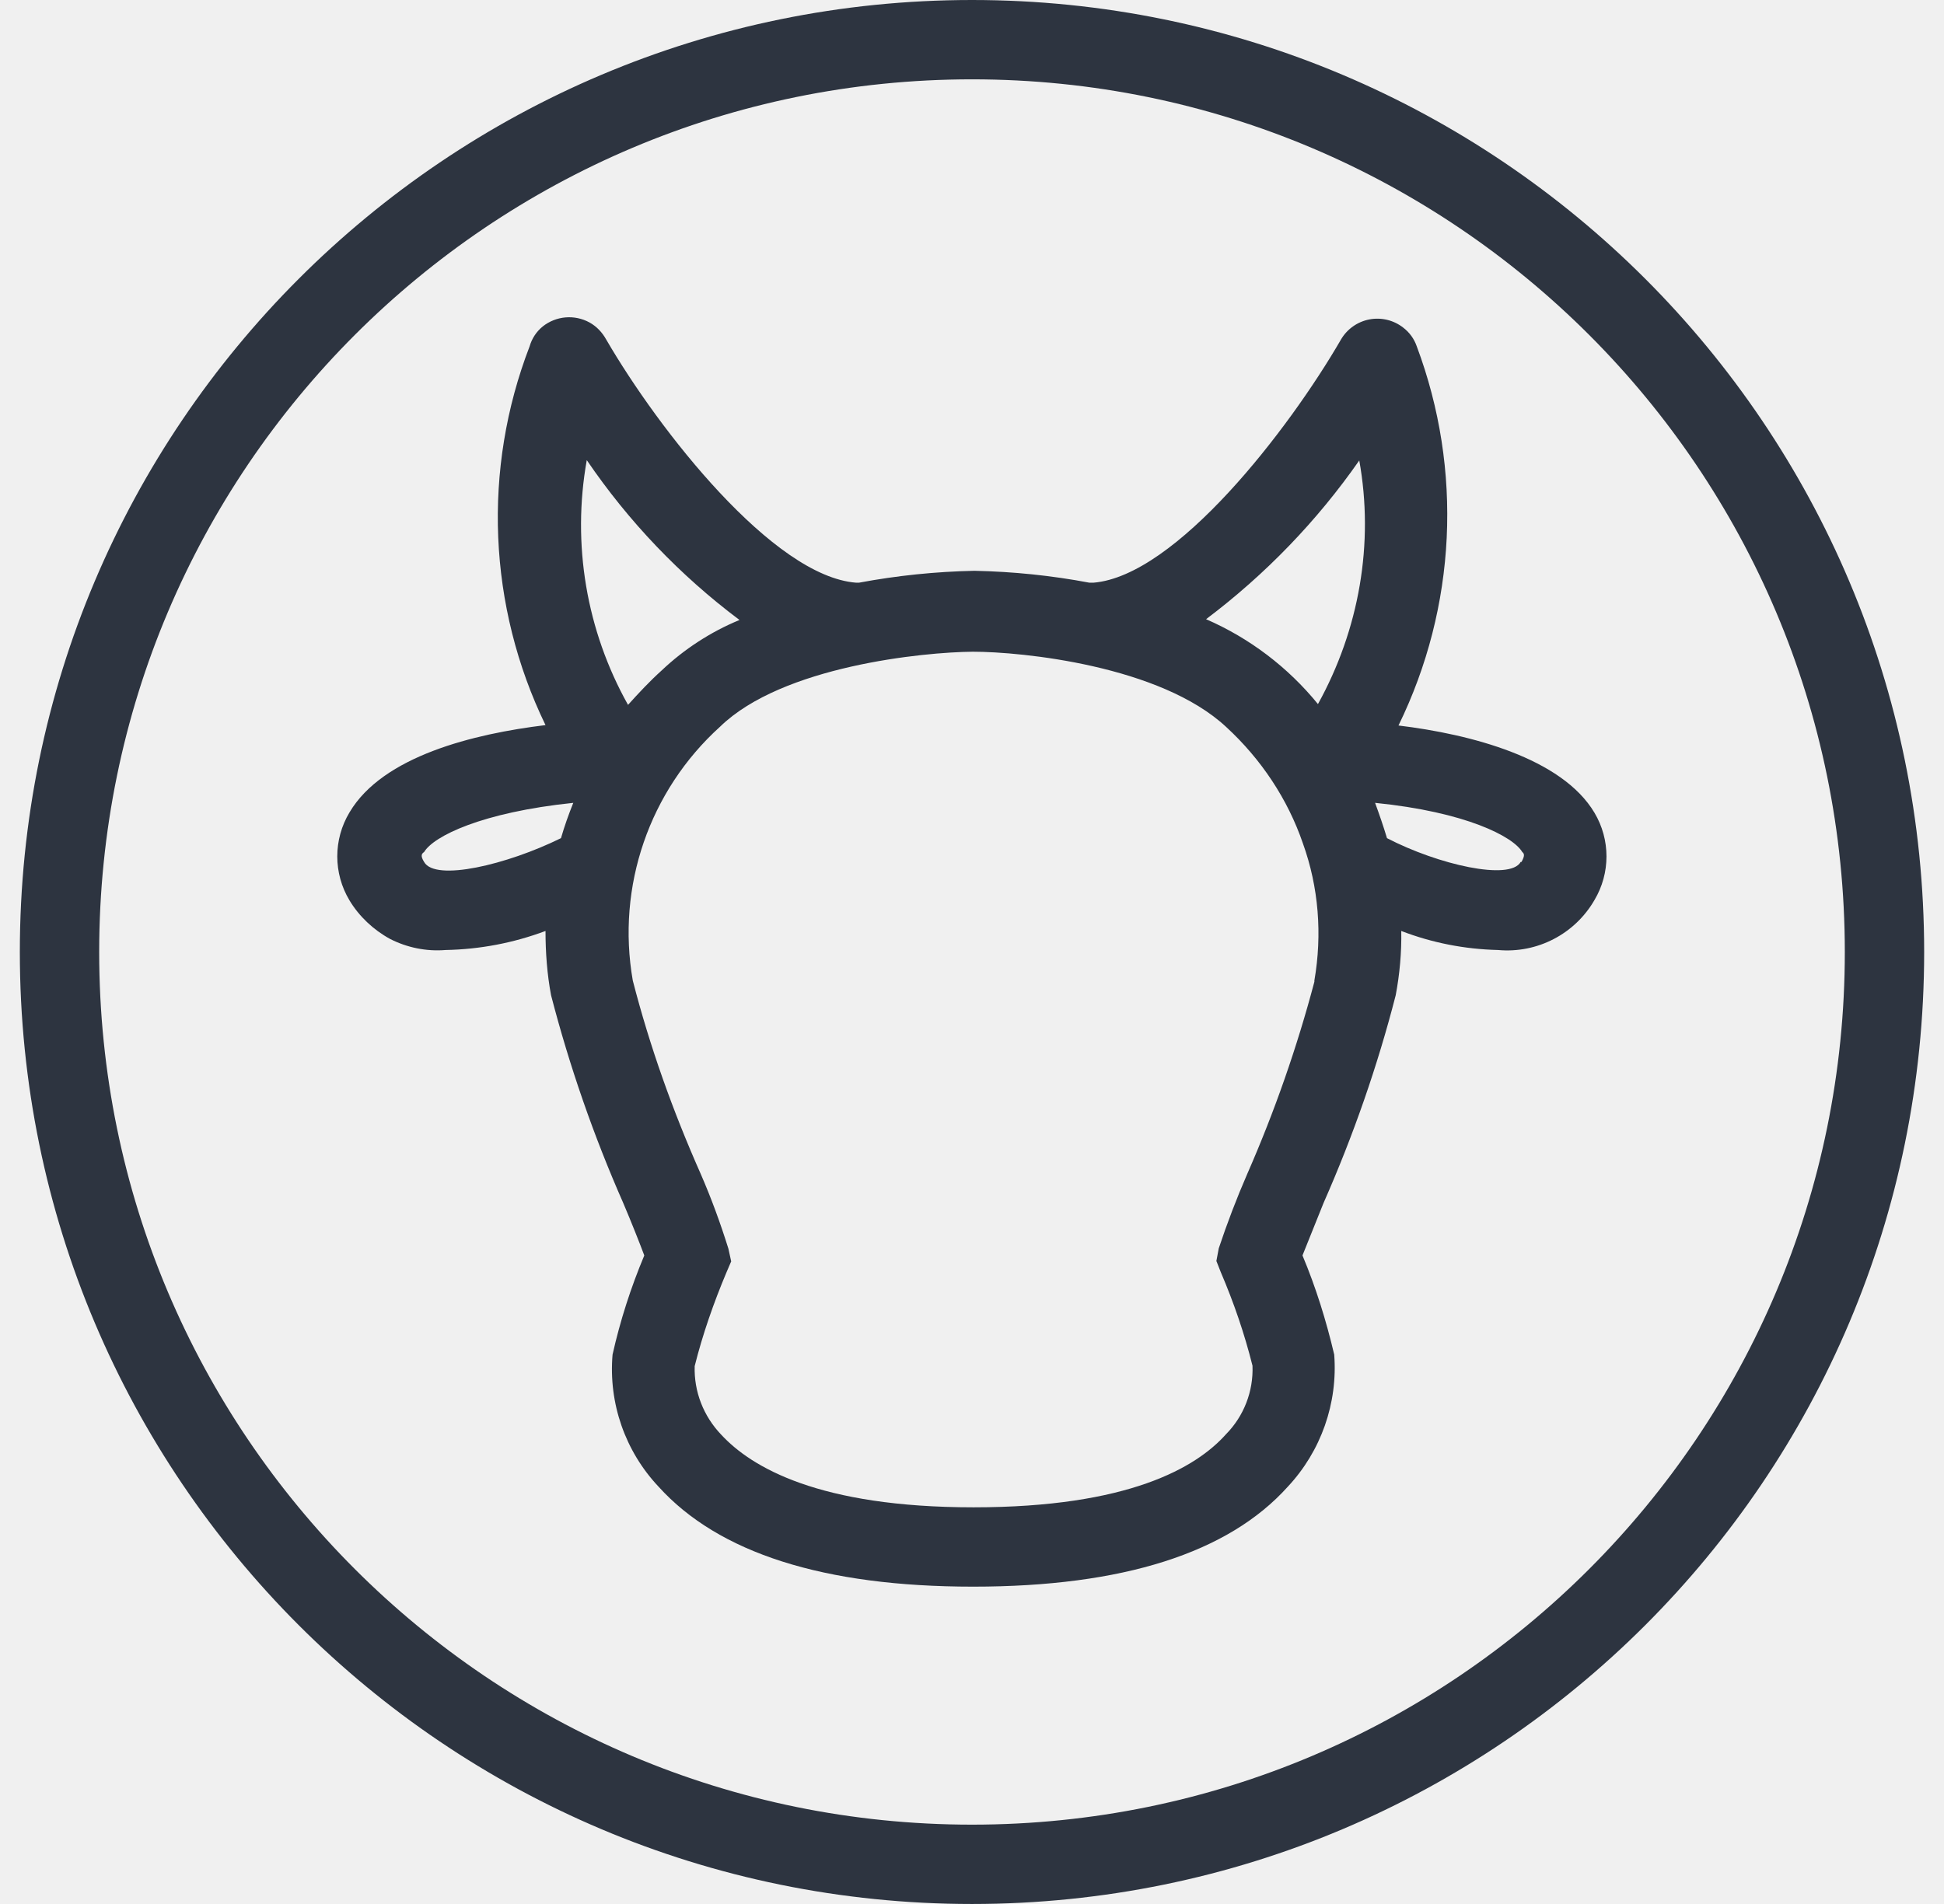
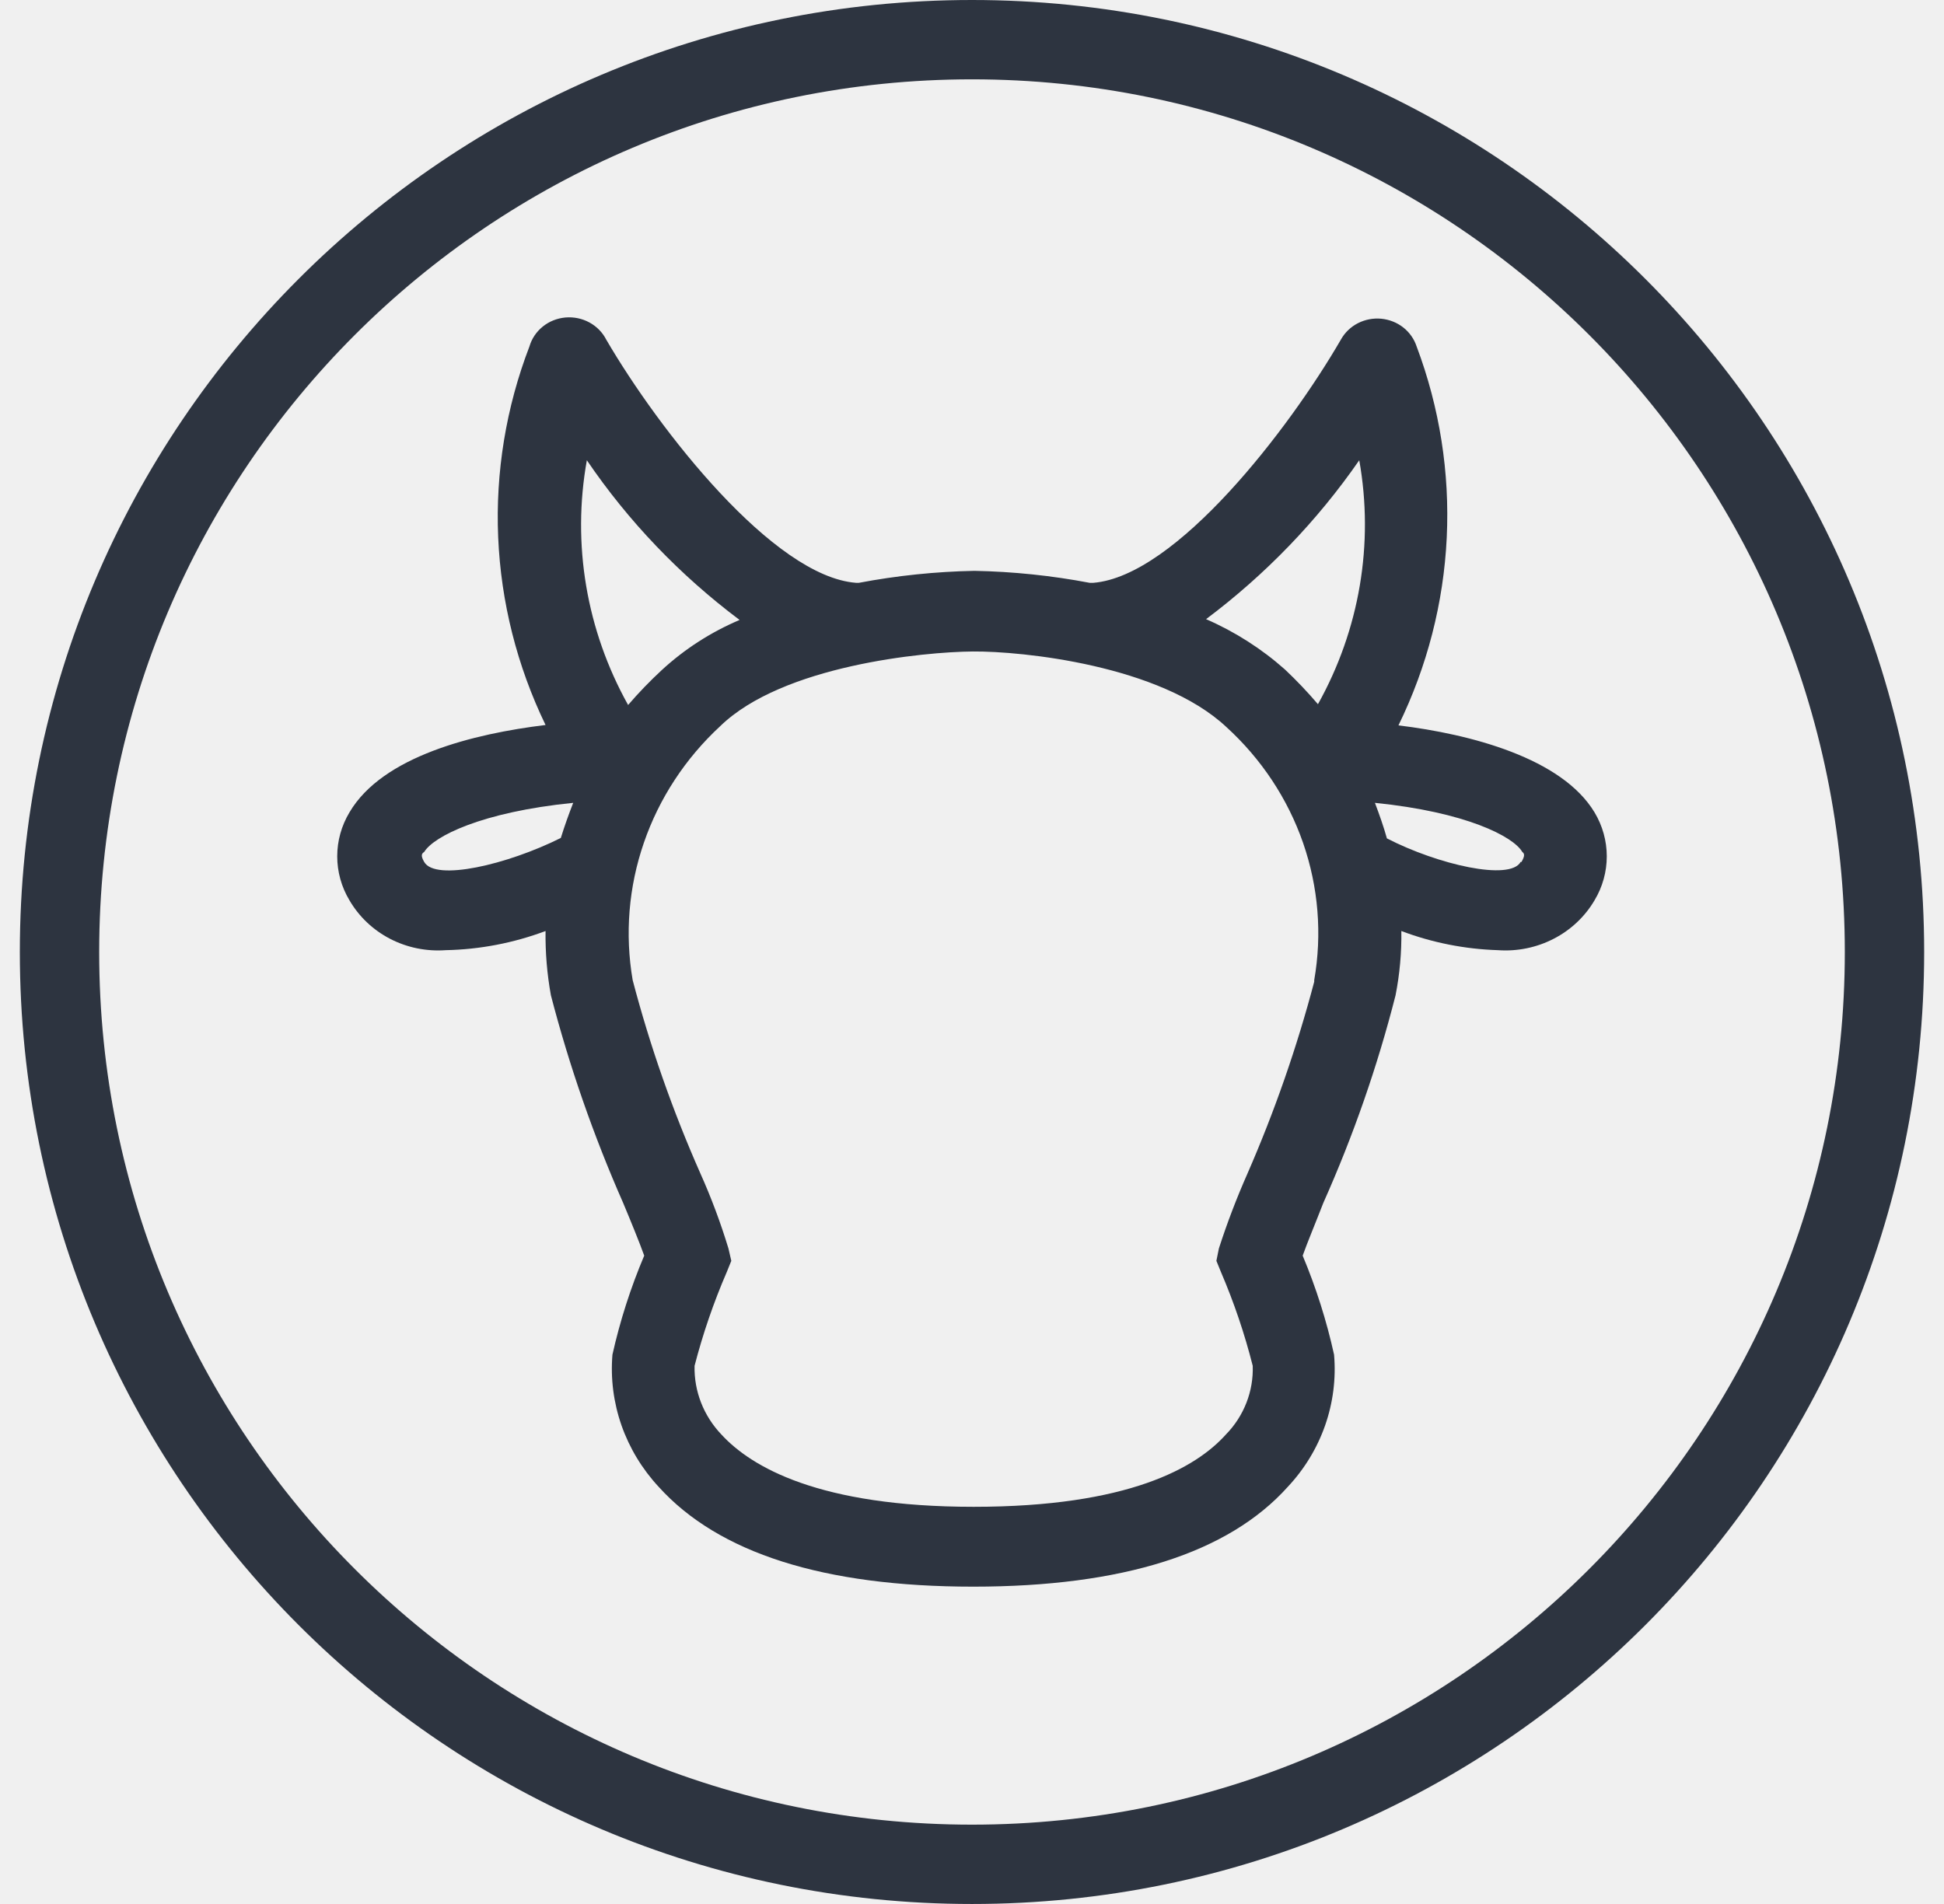
- <svg xmlns="http://www.w3.org/2000/svg" width="49" height="48" fill="none">
+ <svg xmlns="http://www.w3.org/2000/svg" width="49" height="48" viewBox="0 0 49 48" fill="none">
  <circle cx="24.5" cy="24" r="23" stroke="#2D3440" stroke-width="2" />
-   <g clip-path="url(#a)">
-     <path d="M35.25 18.29a12.1 12.1 0 0 0 .46-9.56 1 1 0 0 0-.34-.47 1.06 1.06 0 0 0-1.57.3c-1.32 2.28-4.16 5.96-6.24 6.13h-.1c-.95-.18-1.92-.28-2.9-.3-.98.02-1.95.12-2.91.3h-.07c-2.09-.16-4.97-3.84-6.3-6.13-.1-.18-.24-.33-.42-.43a1.07 1.07 0 0 0-1.18.1 1 1 0 0 0-.33.5 12 12 0 0 0 .4 9.55c-1.81.22-4.1.78-4.94 2.2a2.15 2.15 0 0 0 0 2.22c.24.4.6.74 1.02.97.43.22.92.32 1.4.28a7.57 7.57 0 0 0 2.52-.48c0 .54.04 1.09.14 1.62a34.44 34.44 0 0 0 1.82 5.24c.2.47.41 1 .53 1.32-.34.81-.61 1.65-.8 2.5a4.32 4.32 0 0 0 1.16 3.33c1.51 1.67 4.16 2.52 7.93 2.52 3.77 0 6.43-.85 7.93-2.52a4.39 4.39 0 0 0 1.17-3.33c-.2-.85-.46-1.69-.8-2.5l.53-1.32c.75-1.7 1.36-3.45 1.82-5.24.1-.53.15-1.08.14-1.62.78.3 1.6.46 2.44.48a2.54 2.54 0 0 0 2.43-1.26 2.15 2.15 0 0 0 0-2.2c-.82-1.38-3.12-1.98-4.94-2.2Zm-.99-6.69c.38 2.1 0 4.27-1.04 6.15a7.49 7.49 0 0 0-2.82-2.14c1.5-1.13 2.8-2.48 3.86-4Zm-19.47 0a16.96 16.96 0 0 0 3.85 4.03c-.73.3-1.4.74-1.96 1.27-.3.27-.58.57-.85.87a9.28 9.28 0 0 1-1.04-6.17Zm-4.1 10.13c-.1-.16-.06-.21 0-.25.24-.4 1.45-1 3.76-1.24-.12.3-.22.58-.31.89-1.36.67-3.17 1.1-3.45.6Zm22.44 3.02a33.3 33.3 0 0 1-1.69 4.84c-.27.62-.51 1.25-.72 1.88l-.06.32.11.28c.33.77.6 1.56.8 2.36a2.33 2.33 0 0 1-.67 1.73C30.15 37 28.44 38 24.54 38c-3.9 0-5.6-1.01-6.36-1.83-.45-.47-.69-1.09-.67-1.73.2-.8.48-1.6.8-2.36l.12-.28-.07-.32c-.2-.64-.43-1.27-.7-1.89-.7-1.58-1.28-3.2-1.71-4.87a7 7 0 0 1 2.2-6.4c1.57-1.53 5.13-1.88 6.37-1.89 1.24 0 4.73.35 6.39 1.9.88.81 1.55 1.82 1.93 2.93.4 1.11.49 2.3.29 3.46v.04Zm5.2-3.02c-.27.48-2.08.07-3.37-.6-.09-.3-.19-.59-.3-.89 2.29.23 3.48.85 3.71 1.24.05.04.07.09-.02.25h-.02Z" fill="#2D3440" />
+   <g clip-path="url(#clip0_63_4750)">
+     <path d="M35.249 18.287C35.974 16.803 36.388 15.194 36.466 13.555C36.545 11.915 36.287 10.276 35.707 8.734C35.645 8.546 35.528 8.379 35.37 8.255C35.212 8.131 35.019 8.055 34.816 8.035C34.614 8.016 34.41 8.055 34.229 8.147C34.049 8.239 33.901 8.38 33.803 8.553C32.481 10.838 29.64 14.522 27.559 14.693H27.466C26.509 14.511 25.537 14.41 24.562 14.391C23.584 14.41 22.609 14.511 21.649 14.693H21.576C19.495 14.532 16.613 10.848 15.281 8.563C15.188 8.38 15.04 8.229 14.856 8.129C14.672 8.029 14.462 7.986 14.252 8.004C14.042 8.023 13.843 8.102 13.681 8.233C13.52 8.363 13.402 8.538 13.345 8.734C12.755 10.271 12.487 11.906 12.557 13.545C12.627 15.183 13.033 16.792 13.751 18.277C11.94 18.498 9.641 19.062 8.808 20.481C8.606 20.818 8.5 21.2 8.5 21.588C8.5 21.977 8.606 22.36 8.808 22.696C9.047 23.107 9.401 23.444 9.831 23.667C10.261 23.89 10.747 23.989 11.233 23.954C12.095 23.937 12.947 23.773 13.751 23.471C13.744 24.014 13.789 24.557 13.886 25.092C14.351 26.88 14.96 28.63 15.707 30.326C15.905 30.799 16.123 31.333 16.238 31.655C15.896 32.463 15.628 33.298 15.437 34.151C15.387 34.754 15.465 35.361 15.665 35.933C15.866 36.506 16.184 37.033 16.602 37.483C18.111 39.154 20.764 40 24.531 40C28.298 40 30.962 39.154 32.46 37.483C32.88 37.035 33.2 36.508 33.401 35.934C33.601 35.361 33.678 34.754 33.626 34.151C33.438 33.298 33.173 32.463 32.835 31.655C32.949 31.333 33.168 30.809 33.355 30.326C34.111 28.633 34.72 26.882 35.176 25.092C35.281 24.558 35.33 24.015 35.322 23.471C36.099 23.765 36.923 23.928 37.757 23.954C38.244 23.989 38.732 23.889 39.163 23.666C39.594 23.444 39.951 23.107 40.192 22.696C40.394 22.36 40.5 21.977 40.5 21.588C40.5 21.2 40.394 20.818 40.192 20.481C39.37 19.112 37.07 18.508 35.249 18.287ZM34.261 11.603C34.636 13.708 34.269 15.874 33.22 17.753C32.959 17.447 32.681 17.154 32.388 16.878C31.799 16.355 31.128 15.926 30.4 15.609C31.901 14.483 33.204 13.13 34.261 11.603ZM14.792 11.603C15.837 13.141 17.138 14.501 18.642 15.629C17.915 15.938 17.249 16.367 16.675 16.898C16.377 17.174 16.096 17.466 15.832 17.773C14.78 15.888 14.413 13.714 14.792 11.603ZM10.692 21.73C10.598 21.568 10.629 21.518 10.692 21.478C10.931 21.085 12.138 20.471 14.448 20.24C14.334 20.532 14.23 20.823 14.136 21.125C12.783 21.8 10.973 22.223 10.692 21.73ZM33.126 24.749C32.69 26.402 32.127 28.02 31.441 29.591C31.169 30.207 30.929 30.835 30.723 31.474L30.66 31.786L30.775 32.068C31.104 32.835 31.372 33.626 31.576 34.433C31.587 34.751 31.533 35.067 31.417 35.364C31.301 35.662 31.125 35.934 30.899 36.165C30.15 37 28.444 37.987 24.542 37.987C20.64 37.987 18.933 36.98 18.184 36.165C17.735 35.694 17.492 35.074 17.507 34.433C17.716 33.626 17.987 32.835 18.319 32.068L18.433 31.786L18.361 31.474C18.165 30.829 17.929 30.197 17.653 29.581C16.955 28.002 16.384 26.373 15.947 24.709C15.748 23.549 15.845 22.359 16.23 21.244C16.614 20.128 17.274 19.12 18.153 18.307C19.724 16.777 23.282 16.434 24.521 16.424C25.759 16.414 29.245 16.767 30.91 18.327C31.794 19.132 32.458 20.136 32.845 21.249C33.231 22.363 33.328 23.551 33.126 24.709V24.749ZM38.329 21.73C38.059 22.213 36.248 21.8 34.958 21.136C34.874 20.834 34.77 20.542 34.656 20.24C36.945 20.471 38.142 21.085 38.371 21.478C38.423 21.518 38.444 21.568 38.35 21.73H38.329Z" fill="#2D3440" />
  </g>
  <defs>
-     <clipPath id="a">
-       <path fill="#fff" transform="translate(8.5 8)" d="M0 0h32v32H0z" />
+     <clipPath id="clip0_63_4750">
+       <rect width="32" height="32" fill="white" transform="translate(8.5 8)" />
    </clipPath>
  </defs>
</svg>
